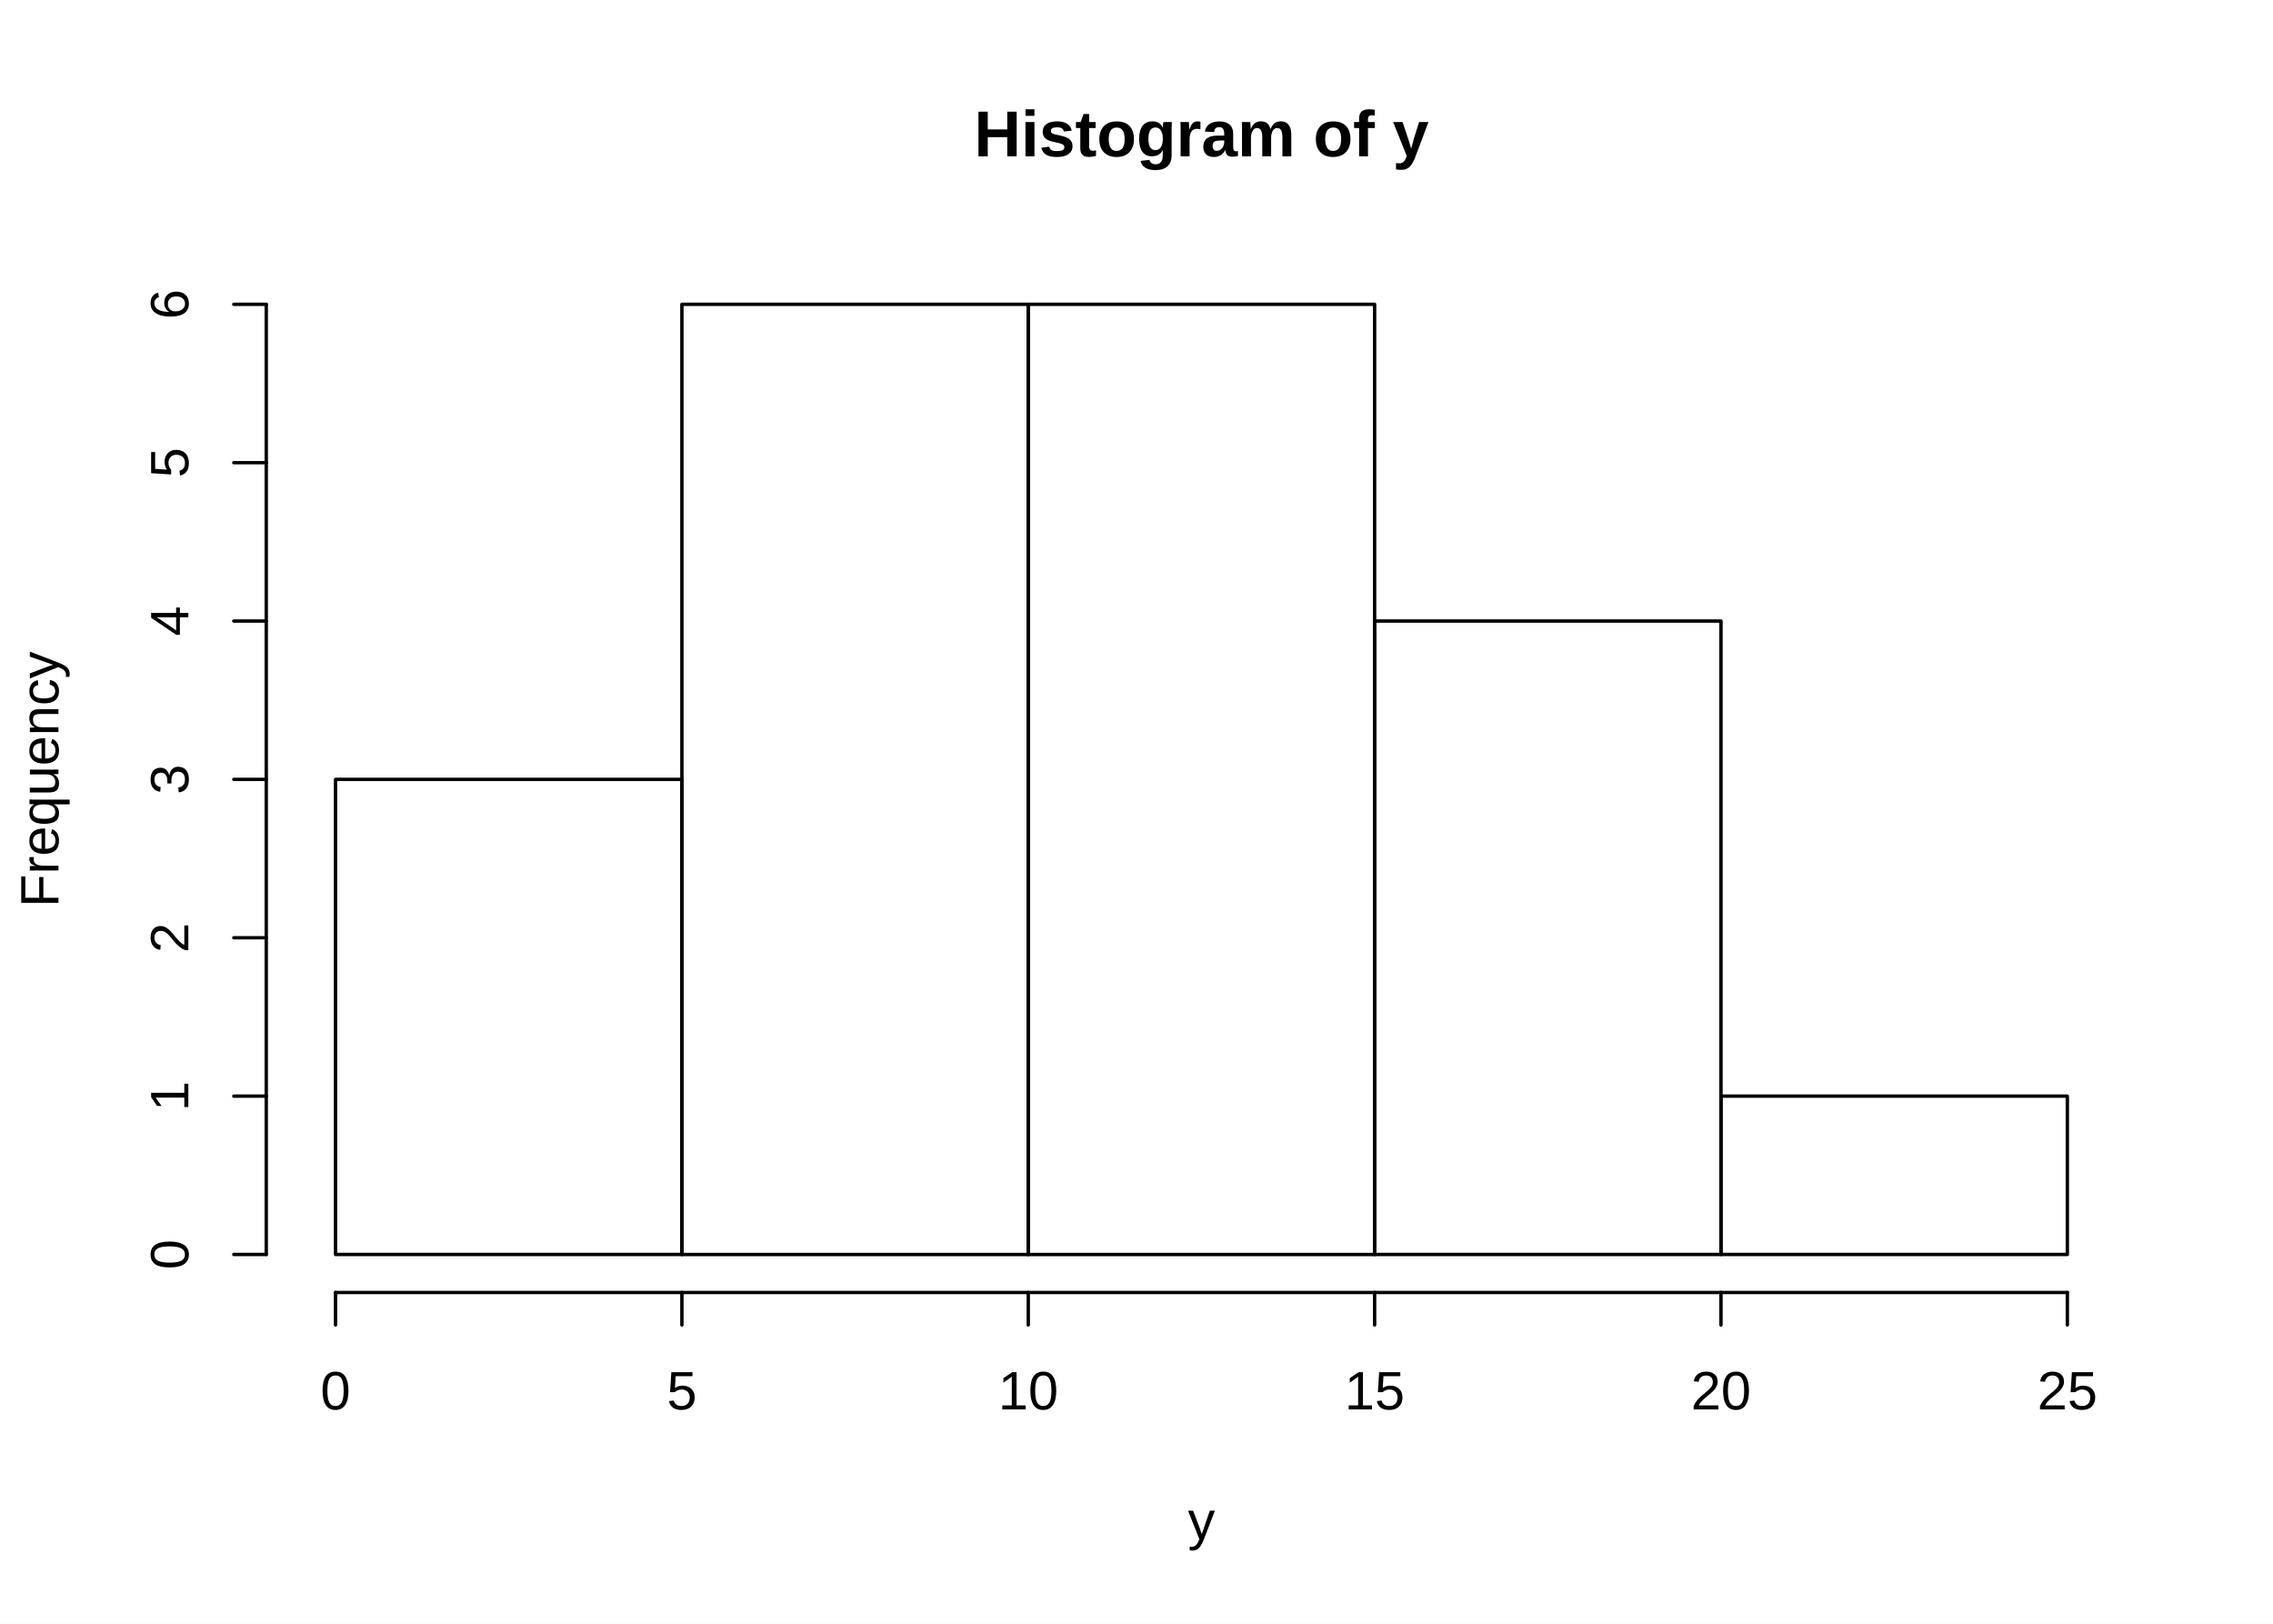
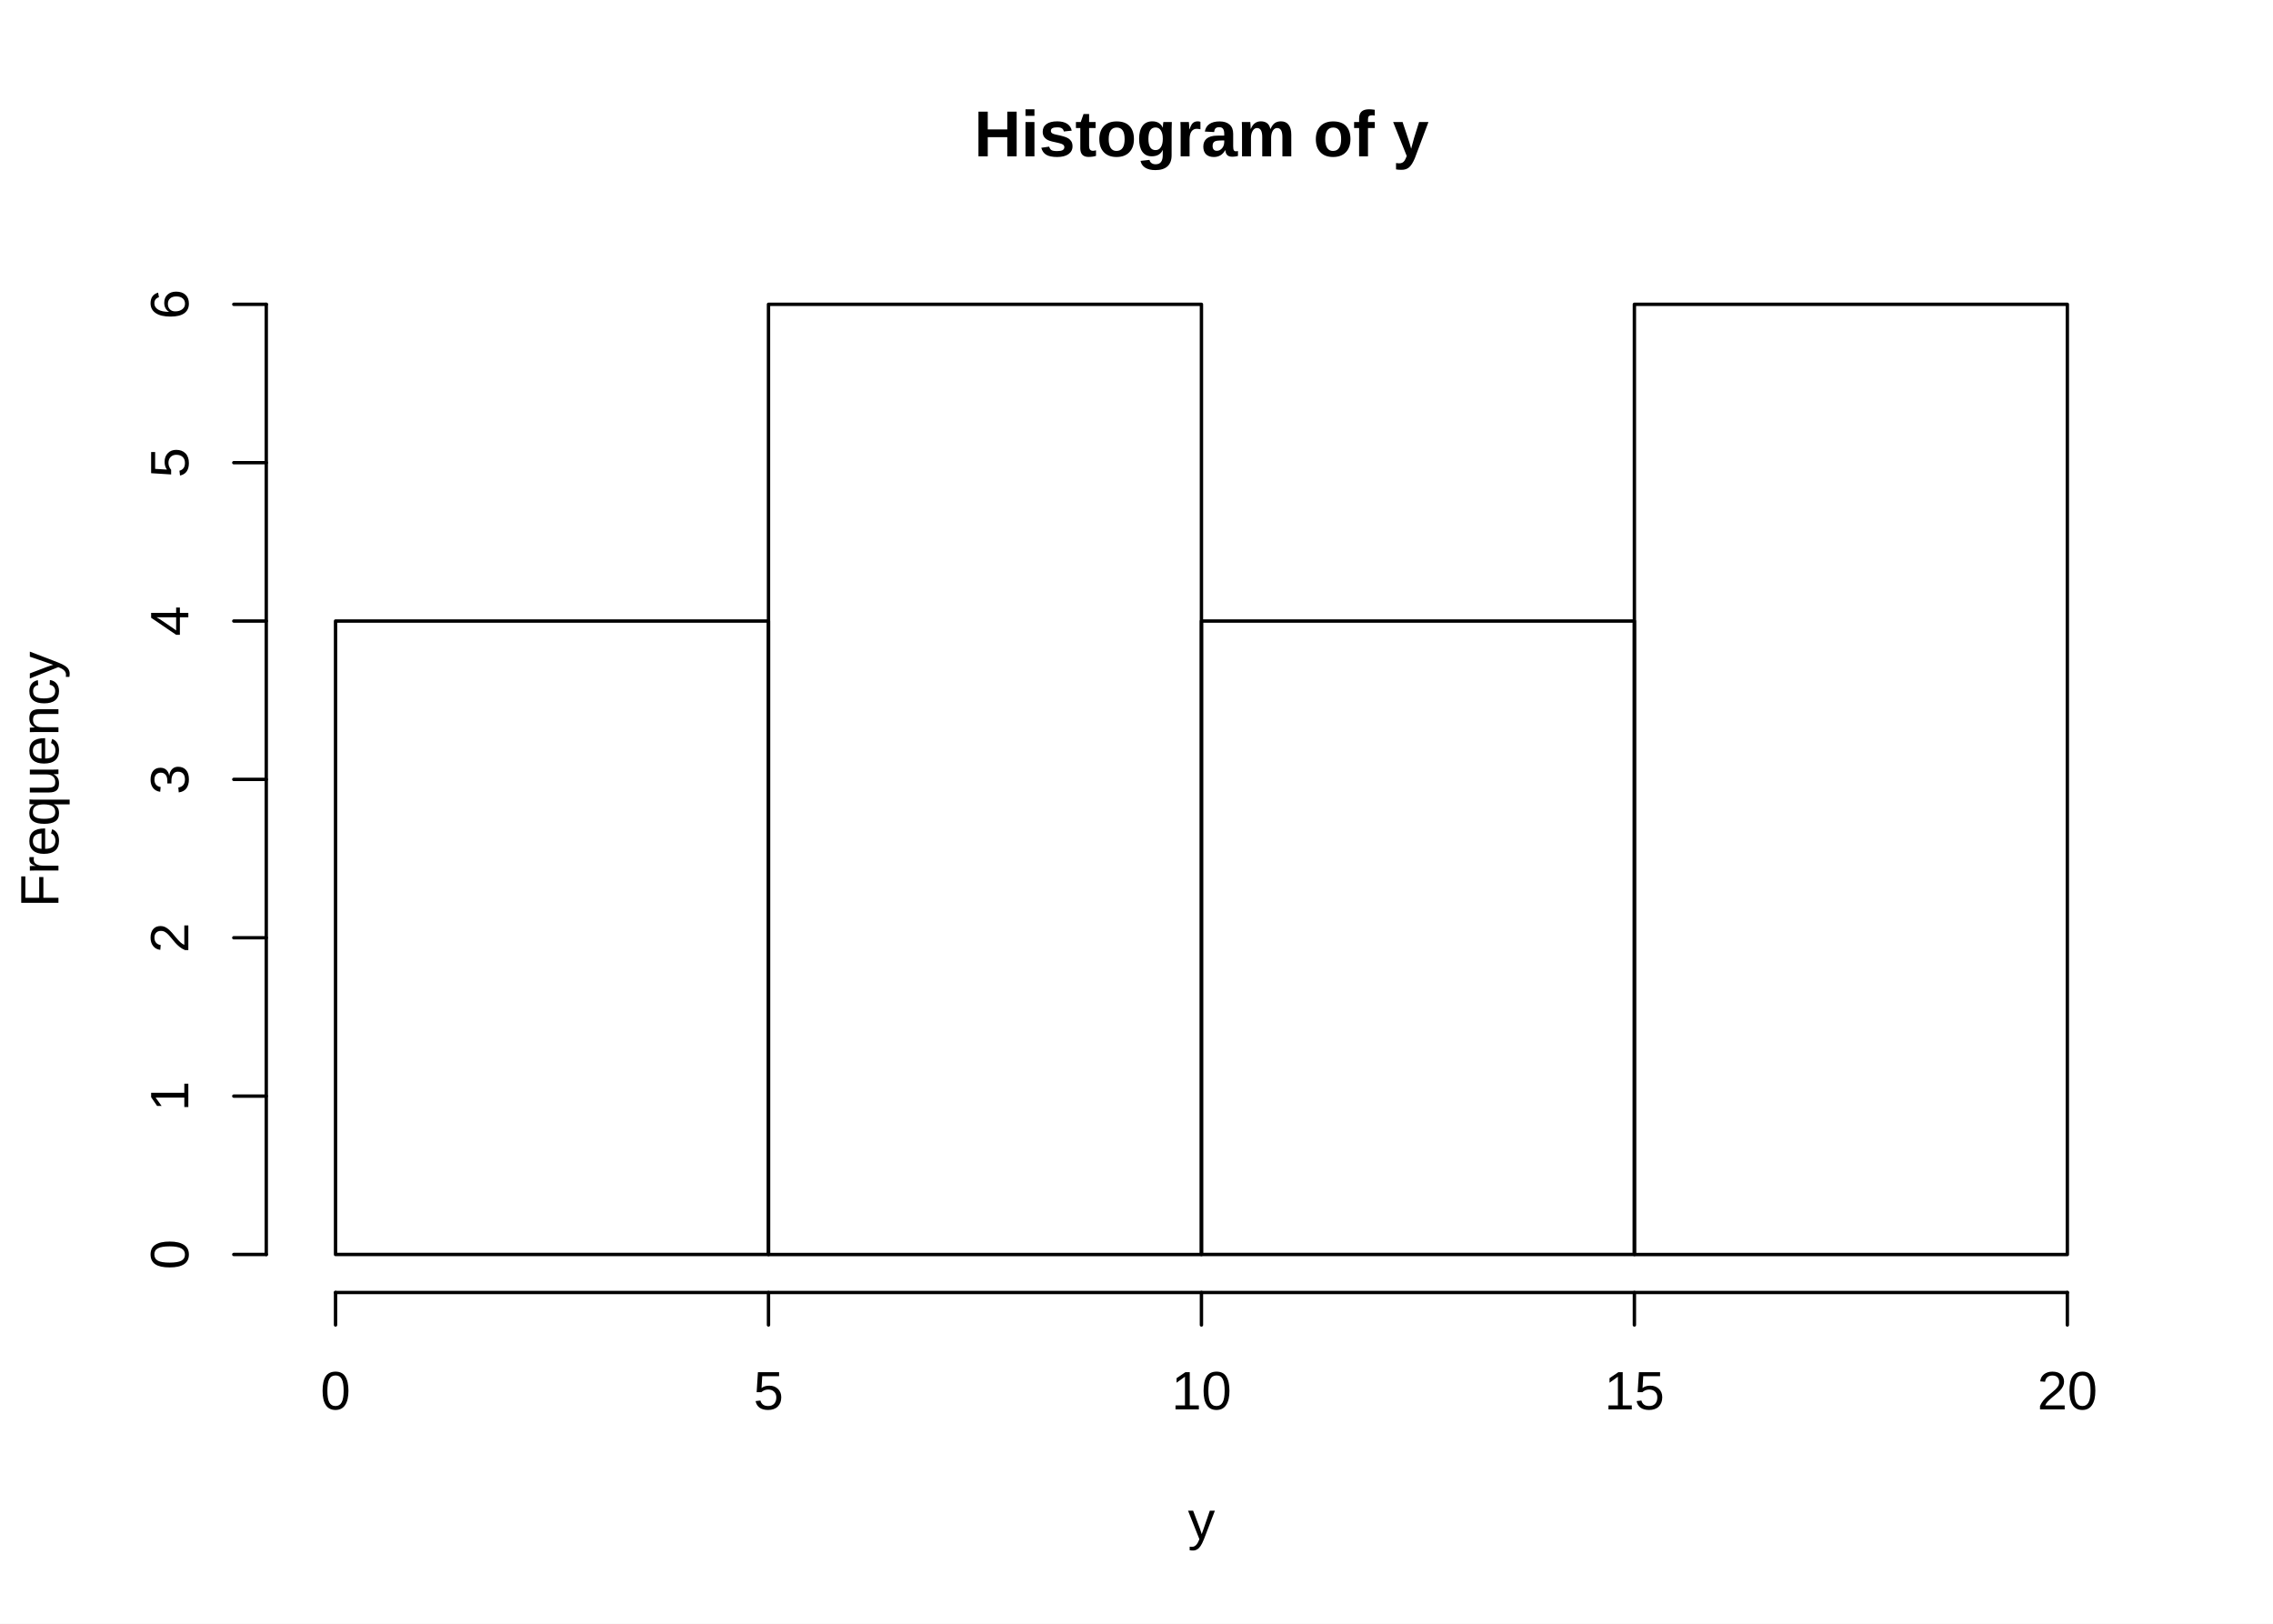
<svg xmlns="http://www.w3.org/2000/svg" viewBox="0 0 504.00 360.00">
  <defs>
    <style type="text/css">
    line, polyline, polygon, path, rect, circle {
      fill: none;
      stroke: #000000;
      stroke-linecap: round;
      stroke-linejoin: round;
      stroke-miterlimit: 10.00;
    }
  </style>
  </defs>
  <rect width="100%" height="100%" style="stroke: none; fill: #FFFFFF;" />
  <text x="215.99" y="34.67" style="font-size: 14.40px; font-weight: bold; font-family: Arial;" textLength="100.81px" lengthAdjust="spacingAndGlyphs">Histogram of y</text>
  <text x="263.40" y="341.28" style="font-size: 12.00px; font-family: Arial;" textLength="6.00px" lengthAdjust="spacingAndGlyphs">y</text>
  <text transform="translate(12.96,201.15) rotate(-90)" style="font-size: 12.00px; font-family: Arial;" textLength="56.70px" lengthAdjust="spacingAndGlyphs">Frequency</text>
  <line x1="74.40" y1="286.56" x2="458.40" y2="286.56" style="stroke-width: 0.75;" />
  <line x1="74.40" y1="286.56" x2="74.40" y2="293.76" style="stroke-width: 0.75;" />
-   <line x1="151.20" y1="286.56" x2="151.20" y2="293.76" style="stroke-width: 0.75;" />
-   <line x1="228.00" y1="286.56" x2="228.00" y2="293.76" style="stroke-width: 0.75;" />
-   <line x1="304.80" y1="286.56" x2="304.80" y2="293.76" style="stroke-width: 0.75;" />
-   <line x1="381.60" y1="286.56" x2="381.60" y2="293.76" style="stroke-width: 0.75;" />
+   <line x1="170.40" y1="286.56" x2="170.40" y2="293.76" style="stroke-width: 0.75;" />
+   <line x1="266.40" y1="286.56" x2="266.40" y2="293.76" style="stroke-width: 0.75;" />
+   <line x1="362.40" y1="286.56" x2="362.40" y2="293.76" style="stroke-width: 0.75;" />
  <line x1="458.40" y1="286.56" x2="458.40" y2="293.76" style="stroke-width: 0.75;" />
  <text x="71.06" y="312.48" style="font-size: 12.00px; font-family: Arial;" textLength="6.67px" lengthAdjust="spacingAndGlyphs">0</text>
-   <text x="147.86" y="312.48" style="font-size: 12.00px; font-family: Arial;" textLength="6.67px" lengthAdjust="spacingAndGlyphs">5</text>
-   <text x="221.33" y="312.48" style="font-size: 12.00px; font-family: Arial;" textLength="13.35px" lengthAdjust="spacingAndGlyphs">10</text>
-   <text x="298.13" y="312.48" style="font-size: 12.00px; font-family: Arial;" textLength="13.35px" lengthAdjust="spacingAndGlyphs">15</text>
-   <text x="374.93" y="312.48" style="font-size: 12.00px; font-family: Arial;" textLength="13.35px" lengthAdjust="spacingAndGlyphs">20</text>
-   <text x="451.73" y="312.48" style="font-size: 12.00px; font-family: Arial;" textLength="13.35px" lengthAdjust="spacingAndGlyphs">25</text>
+   <text x="167.06" y="312.48" style="font-size: 12.00px; font-family: Arial;" textLength="6.67px" lengthAdjust="spacingAndGlyphs">5</text>
+   <text x="259.73" y="312.48" style="font-size: 12.00px; font-family: Arial;" textLength="13.35px" lengthAdjust="spacingAndGlyphs">10</text>
+   <text x="355.73" y="312.48" style="font-size: 12.00px; font-family: Arial;" textLength="13.35px" lengthAdjust="spacingAndGlyphs">15</text>
+   <text x="451.73" y="312.48" style="font-size: 12.00px; font-family: Arial;" textLength="13.35px" lengthAdjust="spacingAndGlyphs">20</text>
  <line x1="59.04" y1="278.13" x2="59.04" y2="67.47" style="stroke-width: 0.75;" />
  <line x1="59.04" y1="278.13" x2="51.84" y2="278.13" style="stroke-width: 0.75;" />
  <line x1="59.04" y1="243.02" x2="51.84" y2="243.02" style="stroke-width: 0.75;" />
  <line x1="59.04" y1="207.91" x2="51.84" y2="207.91" style="stroke-width: 0.75;" />
  <line x1="59.04" y1="172.80" x2="51.84" y2="172.80" style="stroke-width: 0.75;" />
  <line x1="59.04" y1="137.69" x2="51.84" y2="137.69" style="stroke-width: 0.75;" />
  <line x1="59.04" y1="102.58" x2="51.84" y2="102.58" style="stroke-width: 0.75;" />
  <line x1="59.04" y1="67.47" x2="51.84" y2="67.47" style="stroke-width: 0.75;" />
  <text transform="translate(41.76,281.47) rotate(-90)" style="font-size: 12.00px; font-family: Arial;" textLength="6.67px" lengthAdjust="spacingAndGlyphs">0</text>
  <text transform="translate(41.76,246.36) rotate(-90)" style="font-size: 12.00px; font-family: Arial;" textLength="6.67px" lengthAdjust="spacingAndGlyphs">1</text>
  <text transform="translate(41.76,211.25) rotate(-90)" style="font-size: 12.00px; font-family: Arial;" textLength="6.67px" lengthAdjust="spacingAndGlyphs">2</text>
  <text transform="translate(41.76,176.14) rotate(-90)" style="font-size: 12.00px; font-family: Arial;" textLength="6.67px" lengthAdjust="spacingAndGlyphs">3</text>
  <text transform="translate(41.76,141.03) rotate(-90)" style="font-size: 12.00px; font-family: Arial;" textLength="6.67px" lengthAdjust="spacingAndGlyphs">4</text>
  <text transform="translate(41.76,105.91) rotate(-90)" style="font-size: 12.00px; font-family: Arial;" textLength="6.67px" lengthAdjust="spacingAndGlyphs">5</text>
  <text transform="translate(41.76,70.80) rotate(-90)" style="font-size: 12.00px; font-family: Arial;" textLength="6.67px" lengthAdjust="spacingAndGlyphs">6</text>
  <defs>
    <clipPath id="cpNTkuMDR8NDczLjc2fDI4Ni41Nnw1OS4wNA==">
      <rect x="59.04" y="59.04" width="414.72" height="227.52" />
    </clipPath>
  </defs>
-   <rect x="74.40" y="172.80" width="76.80" height="105.33" style="stroke-width: 0.75;" clip-path="url(#cpNTkuMDR8NDczLjc2fDI4Ni41Nnw1OS4wNA==)" />
-   <rect x="151.20" y="67.47" width="76.80" height="210.67" style="stroke-width: 0.75;" clip-path="url(#cpNTkuMDR8NDczLjc2fDI4Ni41Nnw1OS4wNA==)" />
-   <rect x="228.00" y="67.47" width="76.80" height="210.67" style="stroke-width: 0.75;" clip-path="url(#cpNTkuMDR8NDczLjc2fDI4Ni41Nnw1OS4wNA==)" />
-   <rect x="304.80" y="137.69" width="76.80" height="140.44" style="stroke-width: 0.75;" clip-path="url(#cpNTkuMDR8NDczLjc2fDI4Ni41Nnw1OS4wNA==)" />
-   <rect x="381.60" y="243.02" width="76.80" height="35.11" style="stroke-width: 0.75;" clip-path="url(#cpNTkuMDR8NDczLjc2fDI4Ni41Nnw1OS4wNA==)" />
+   <rect x="74.40" y="137.69" width="96.00" height="140.44" style="stroke-width: 0.75;" clip-path="url(#cpNTkuMDR8NDczLjc2fDI4Ni41Nnw1OS4wNA==)" />
+   <rect x="170.40" y="67.47" width="96.00" height="210.67" style="stroke-width: 0.75;" clip-path="url(#cpNTkuMDR8NDczLjc2fDI4Ni41Nnw1OS4wNA==)" />
+   <rect x="266.40" y="137.69" width="96.00" height="140.44" style="stroke-width: 0.75;" clip-path="url(#cpNTkuMDR8NDczLjc2fDI4Ni41Nnw1OS4wNA==)" />
+   <rect x="362.40" y="67.47" width="96.00" height="210.67" style="stroke-width: 0.75;" clip-path="url(#cpNTkuMDR8NDczLjc2fDI4Ni41Nnw1OS4wNA==)" />
</svg>
